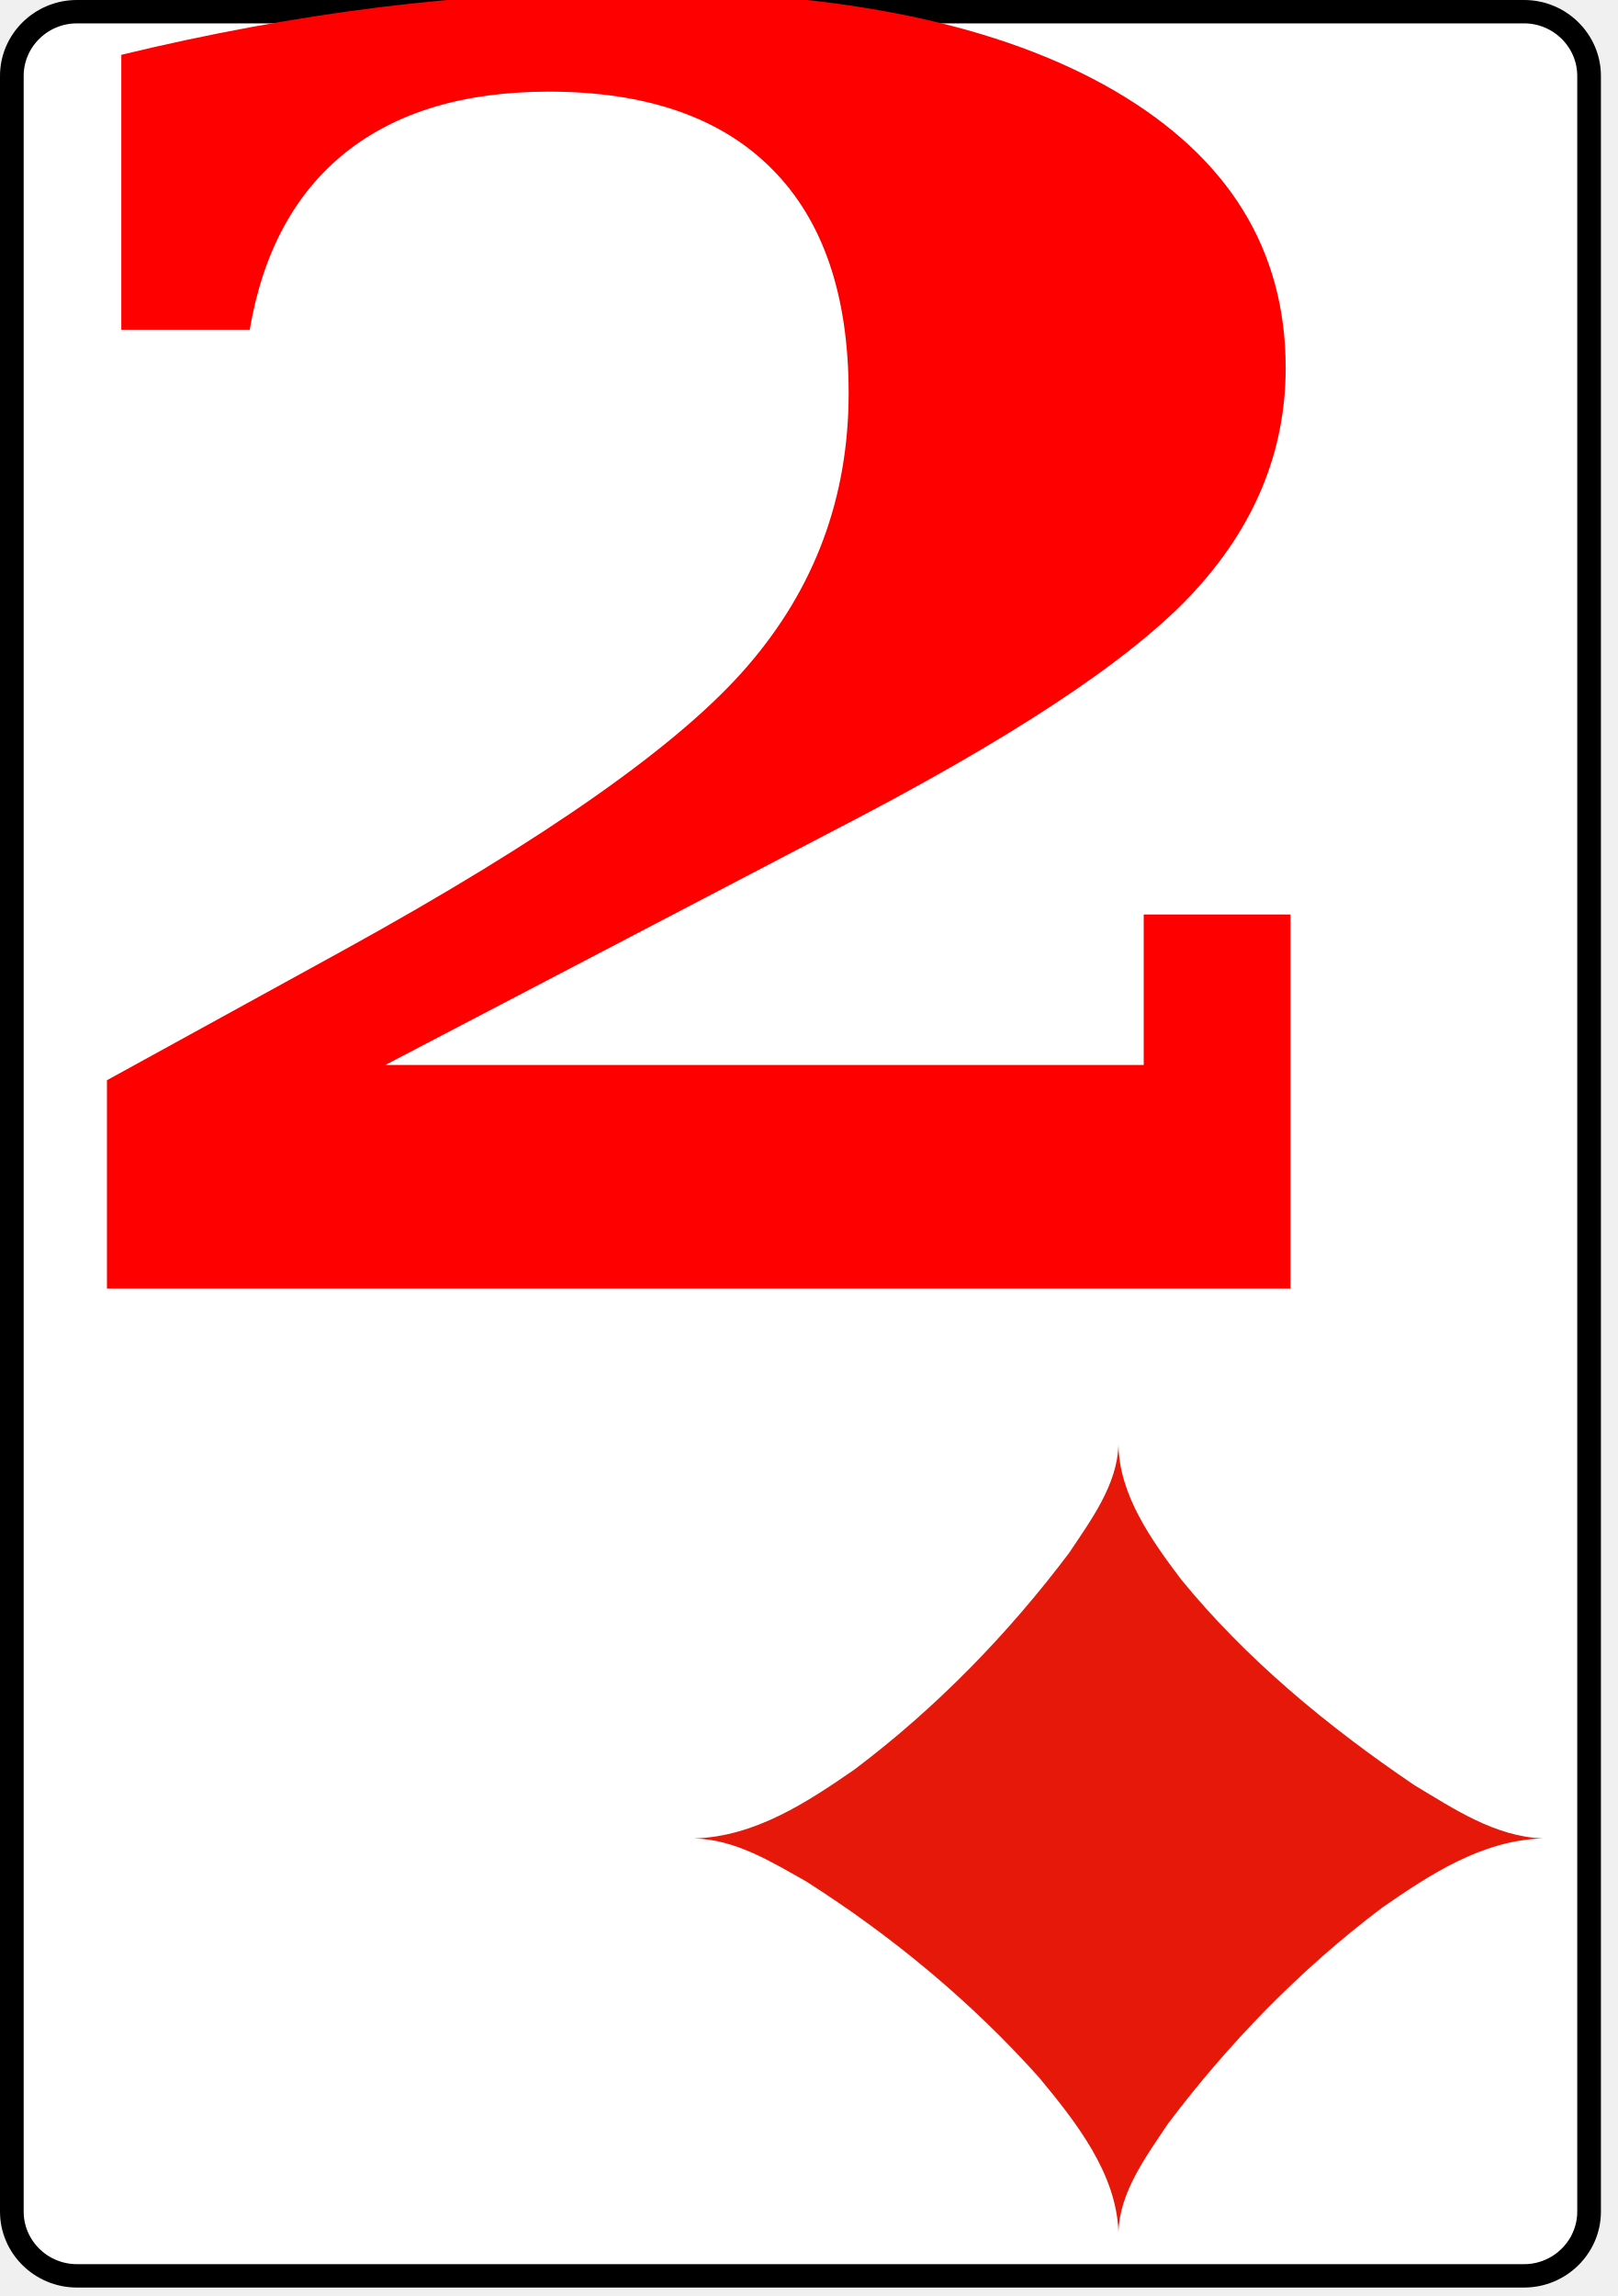
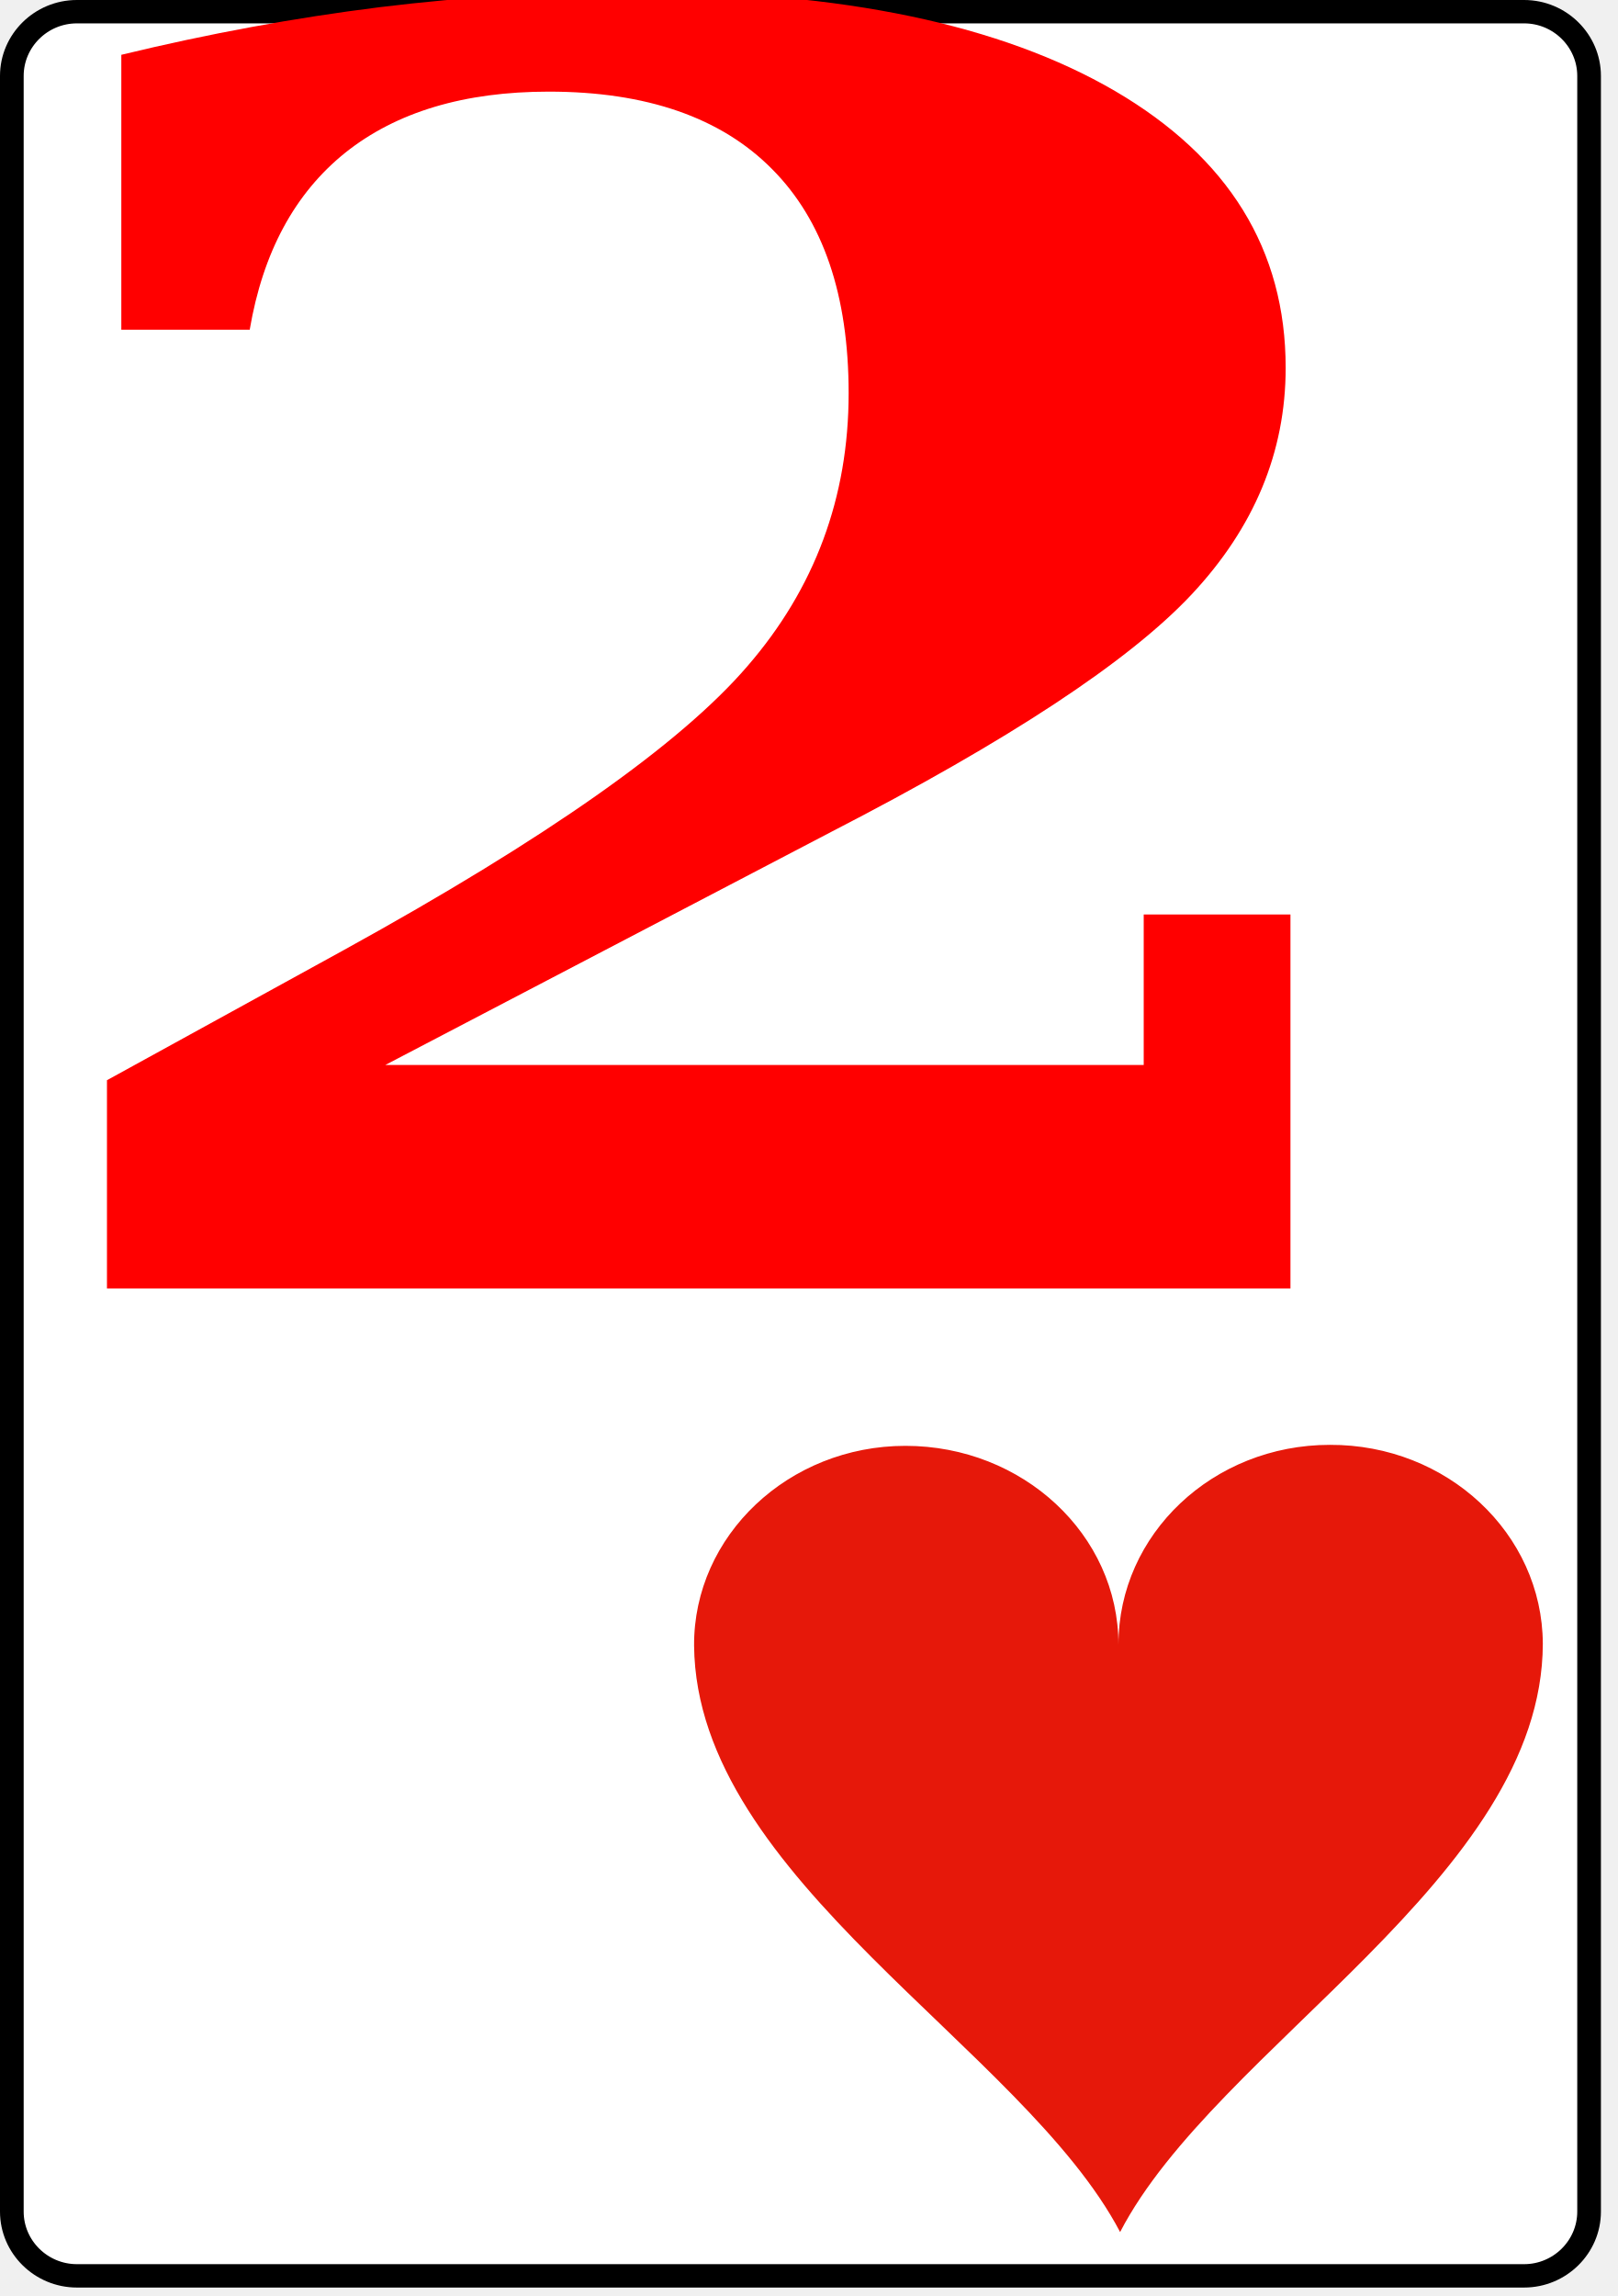
<svg xmlns="http://www.w3.org/2000/svg" width="74" height="105" viewBox="0 0 19.579 27.781" version="1.1" id="svg1">
  <defs id="defs1" />
  <g id="club" transform="translate(-81.85335,-116.0215)">
    <g id="rect" transform="matrix(0.1145846,0,0,0.1131401,81.99658,142.7814)">
      <path style="fill:#ffffff;stroke:#000000;stroke-width:2.5" d="m 0,0 c 0,3.78 3.09,6.87 6.87,6.87 h 152.845 c 3.77,0 6.86,-3.09 6.86,-6.87 v -228.4 c 0,-3.78 -3.09,-6.87 -6.86,-6.87 H 6.87 c -3.78,0 -6.87,3.09 -6.87,6.87 z" id="path1" />
    </g>
    <g id="number" transform="matrix(1.094108,0,0,0.464984,81.37196,131.6117)" style="fill:#ff0000">
      <text transform="scale(0.56453,1.05741)" font-family="'Bitstream Vera Serif'" font-weight="bold" font-size="43px" id="2" style="fill:#ff0000">2</text>
    </g>
-     <g id="use567" transform="matrix(-0.6686819,0,0,-0.5998108,95.38818,138.2663)">
-       <path style="fill:#e6180a" d="m 0,0 c -2.56,0 -5.12,0 -7.68,0 0.875,0.039 1.619,0.605 2.322,1.073 C -3.779,2.264 -2.3,3.63 -1.132,5.228 -0.587,6.032 -0.014,6.936 0,7.94 M -7.68,0 c 1.11,-0.035 2.058,-0.741 2.904,-1.393 1.495,-1.255 2.789,-2.748 3.881,-4.364 C -0.494,-6.426 -0.022,-7.135 0,-7.94 0,-5.293 0,-2.647 0,0 m 0,-7.94 c 0.038,1.182 0.758,2.206 1.438,3.12 1.212,1.51 2.648,2.846 4.228,3.963 C 6.28,-0.474 6.932,-0.018 7.68,0 5.12,0 2.56,0 0,0 M 7.68,0 C 6.57,0.035 5.622,0.741 4.776,1.392 3.281,2.648 1.987,4.141 0.895,5.757 0.494,6.426 0.022,7.135 0,7.94 0,5.293 0,2.647 0,0" id="path2" />
+     <g id="use825" transform="matrix(-0.6695518,0,0,-0.5998092,95.38819,138.2663)">
+       <path style="fill:#e6180a" d="m -7.67,3.93 c 0.01,-4.71 5.91,-8.14 7.64,-11.87 1.75,3.72 7.66,7.12 7.7,11.83 C 7.68,6.11 5.96,7.92 3.85,7.92 1.73,7.92 0,6.13 0,3.91 0,6.14 -1.71,7.94 -3.82,7.94 -5.94,7.95 -7.66,6.15 -7.67,3.93 Z" id="path3" />
    </g>
  </g>
</svg>
